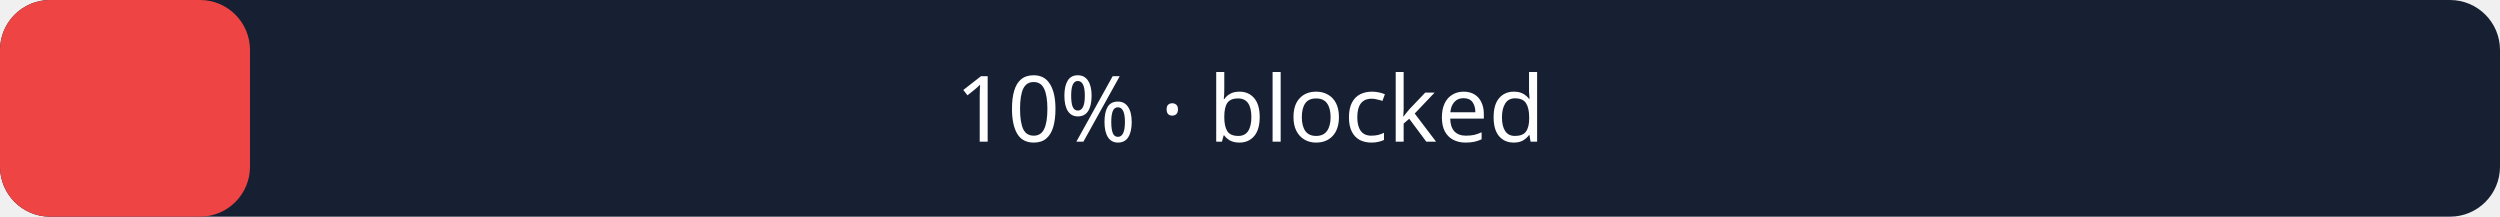
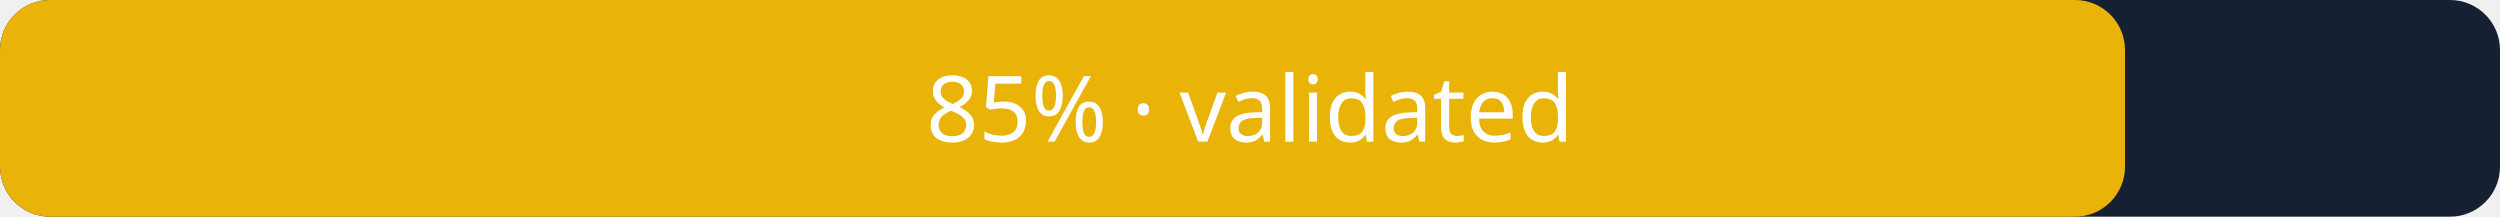
- <svg xmlns="http://www.w3.org/2000/svg" width="300" height="26" viewBox="0 0 300 26" role="img" aria-label="CLI-216: 10% blocked">
+ <svg xmlns="http://www.w3.org/2000/svg" width="300" height="26" viewBox="0 0 300 26" role="img" aria-label="CLI-216: 85%">
  <rect width="300" height="26" rx="6" fill="#172033" />
-   <rect width="30" height="26" rx="6" fill="#ef4444" />
-   <text x="150" y="17" text-anchor="middle" font-family="sans-serif" font-size="11" fill="#fff">10% · blocked</text>
+   <rect width="255" height="26" rx="6" fill="#eab308" />
+   <text x="150" y="17" text-anchor="middle" font-family="sans-serif" font-size="11" fill="#fff">85% · validated</text>
</svg>
